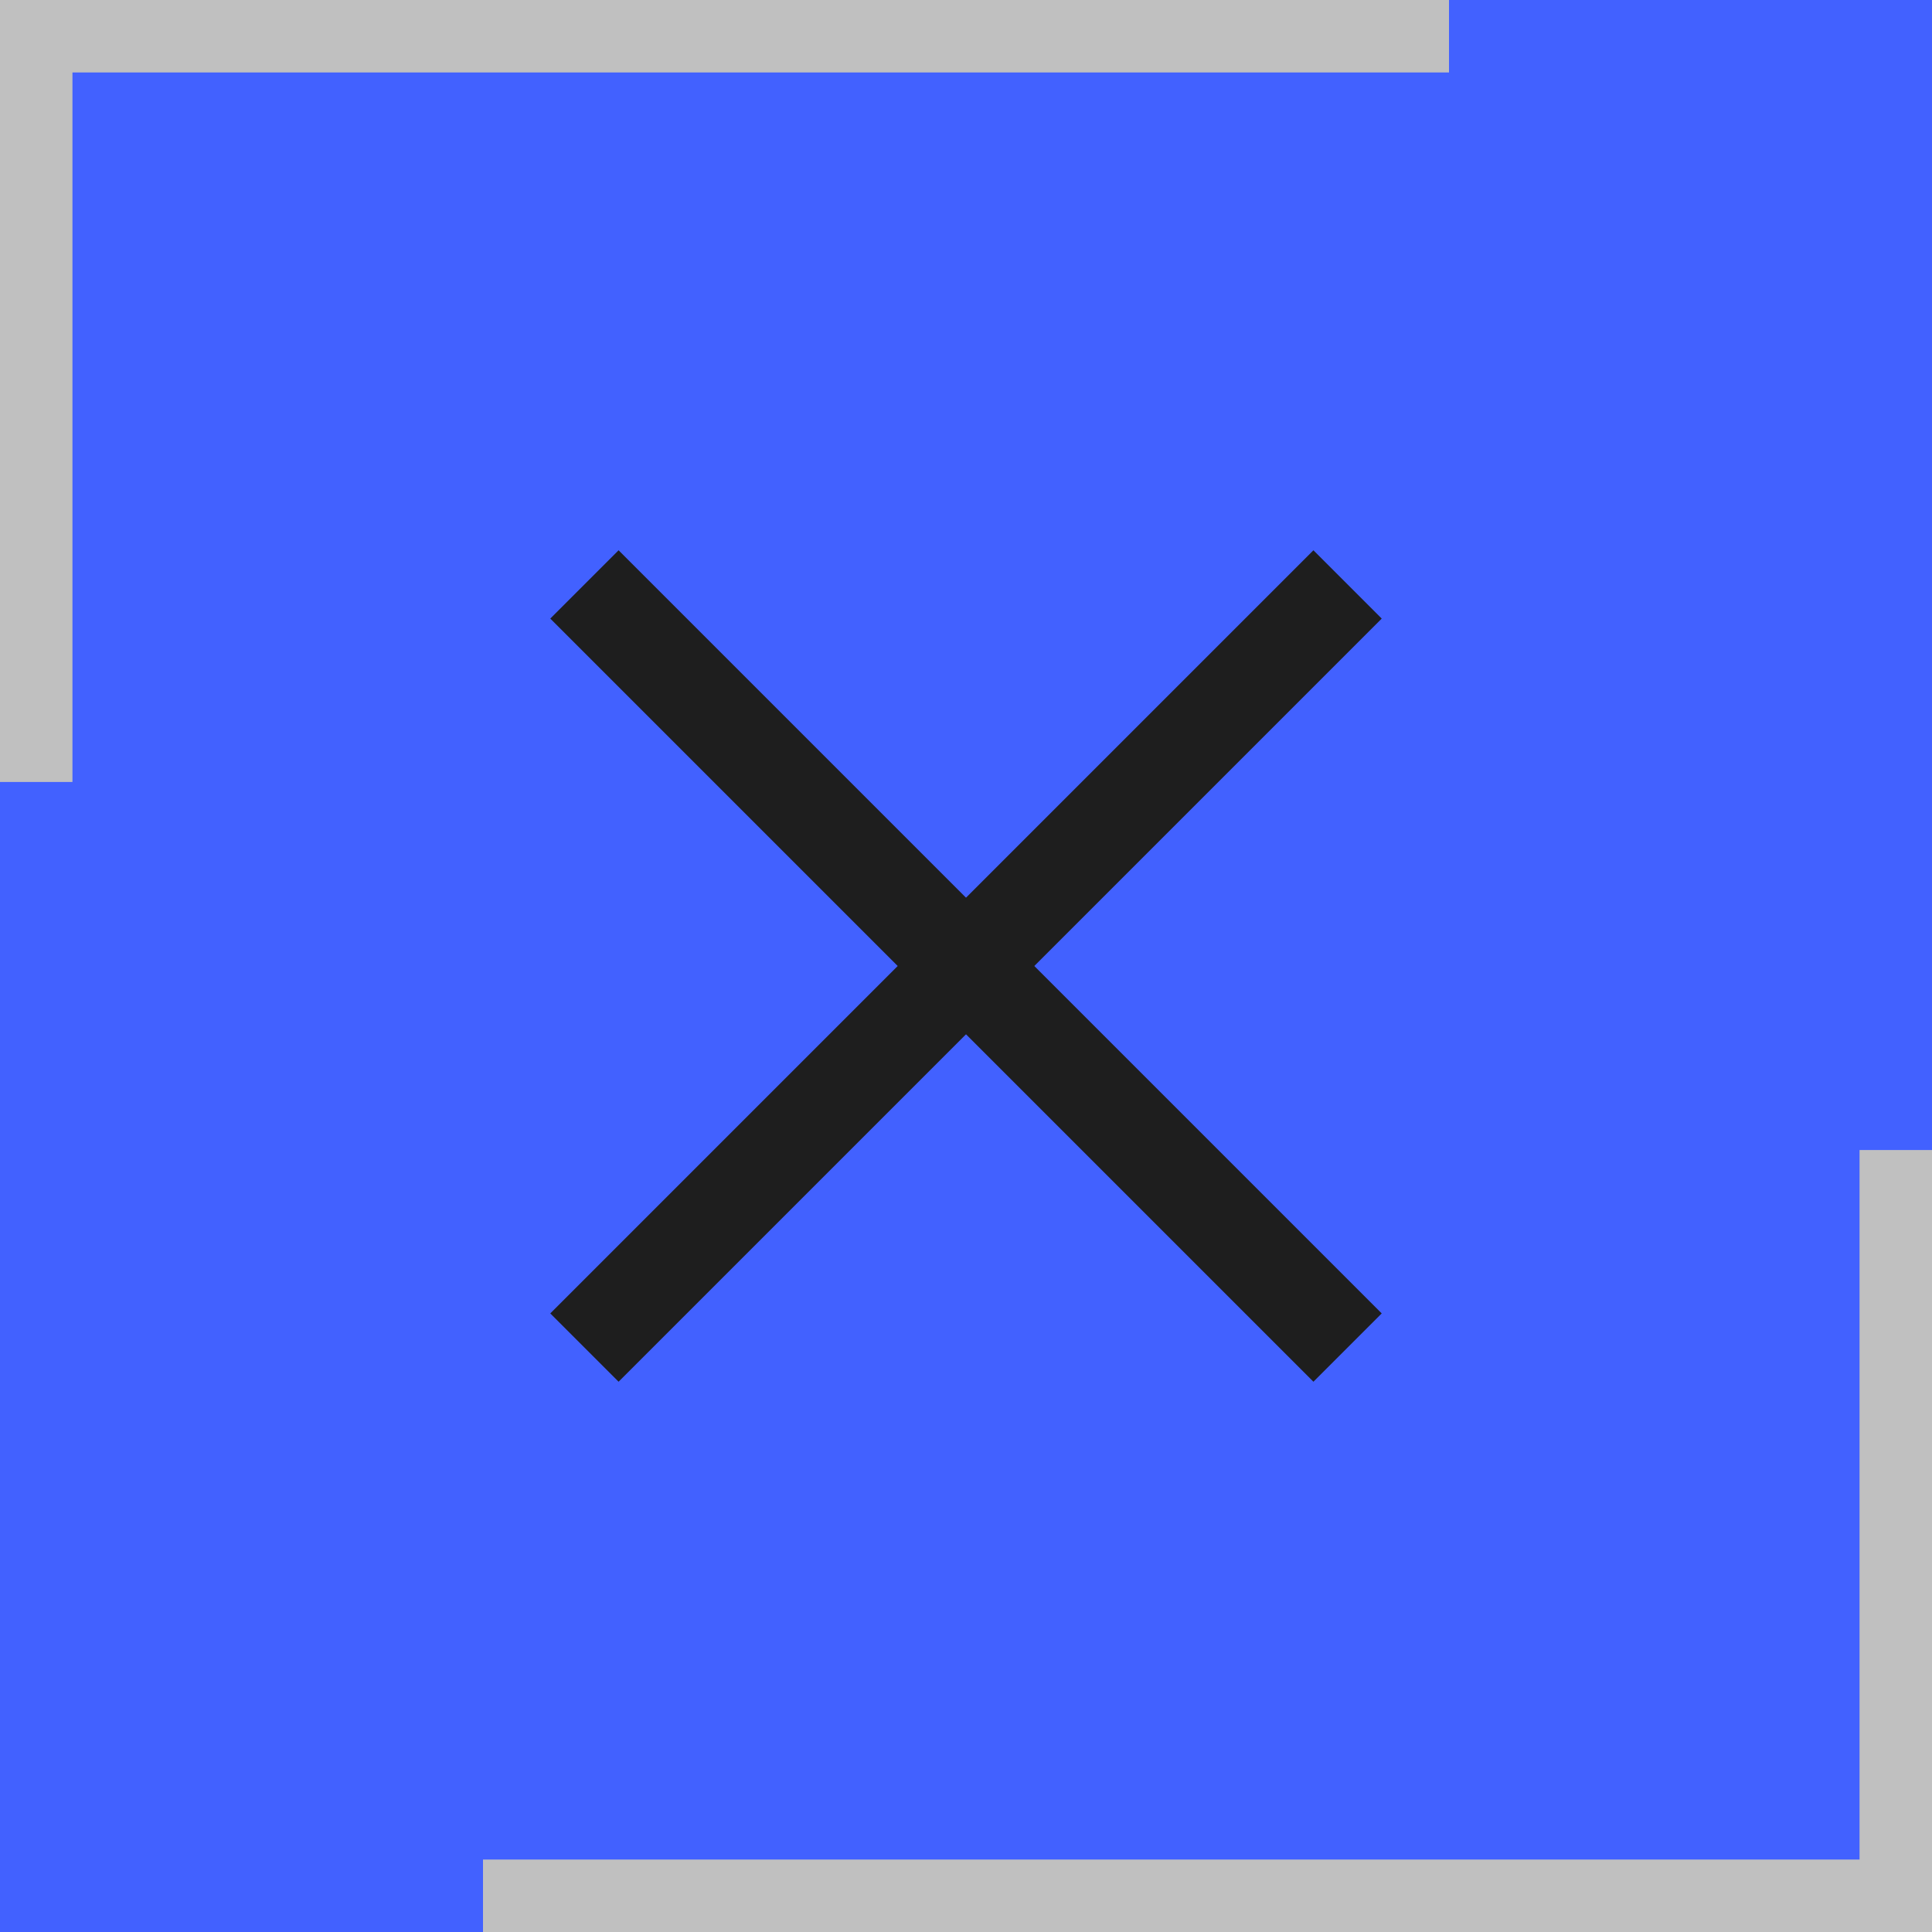
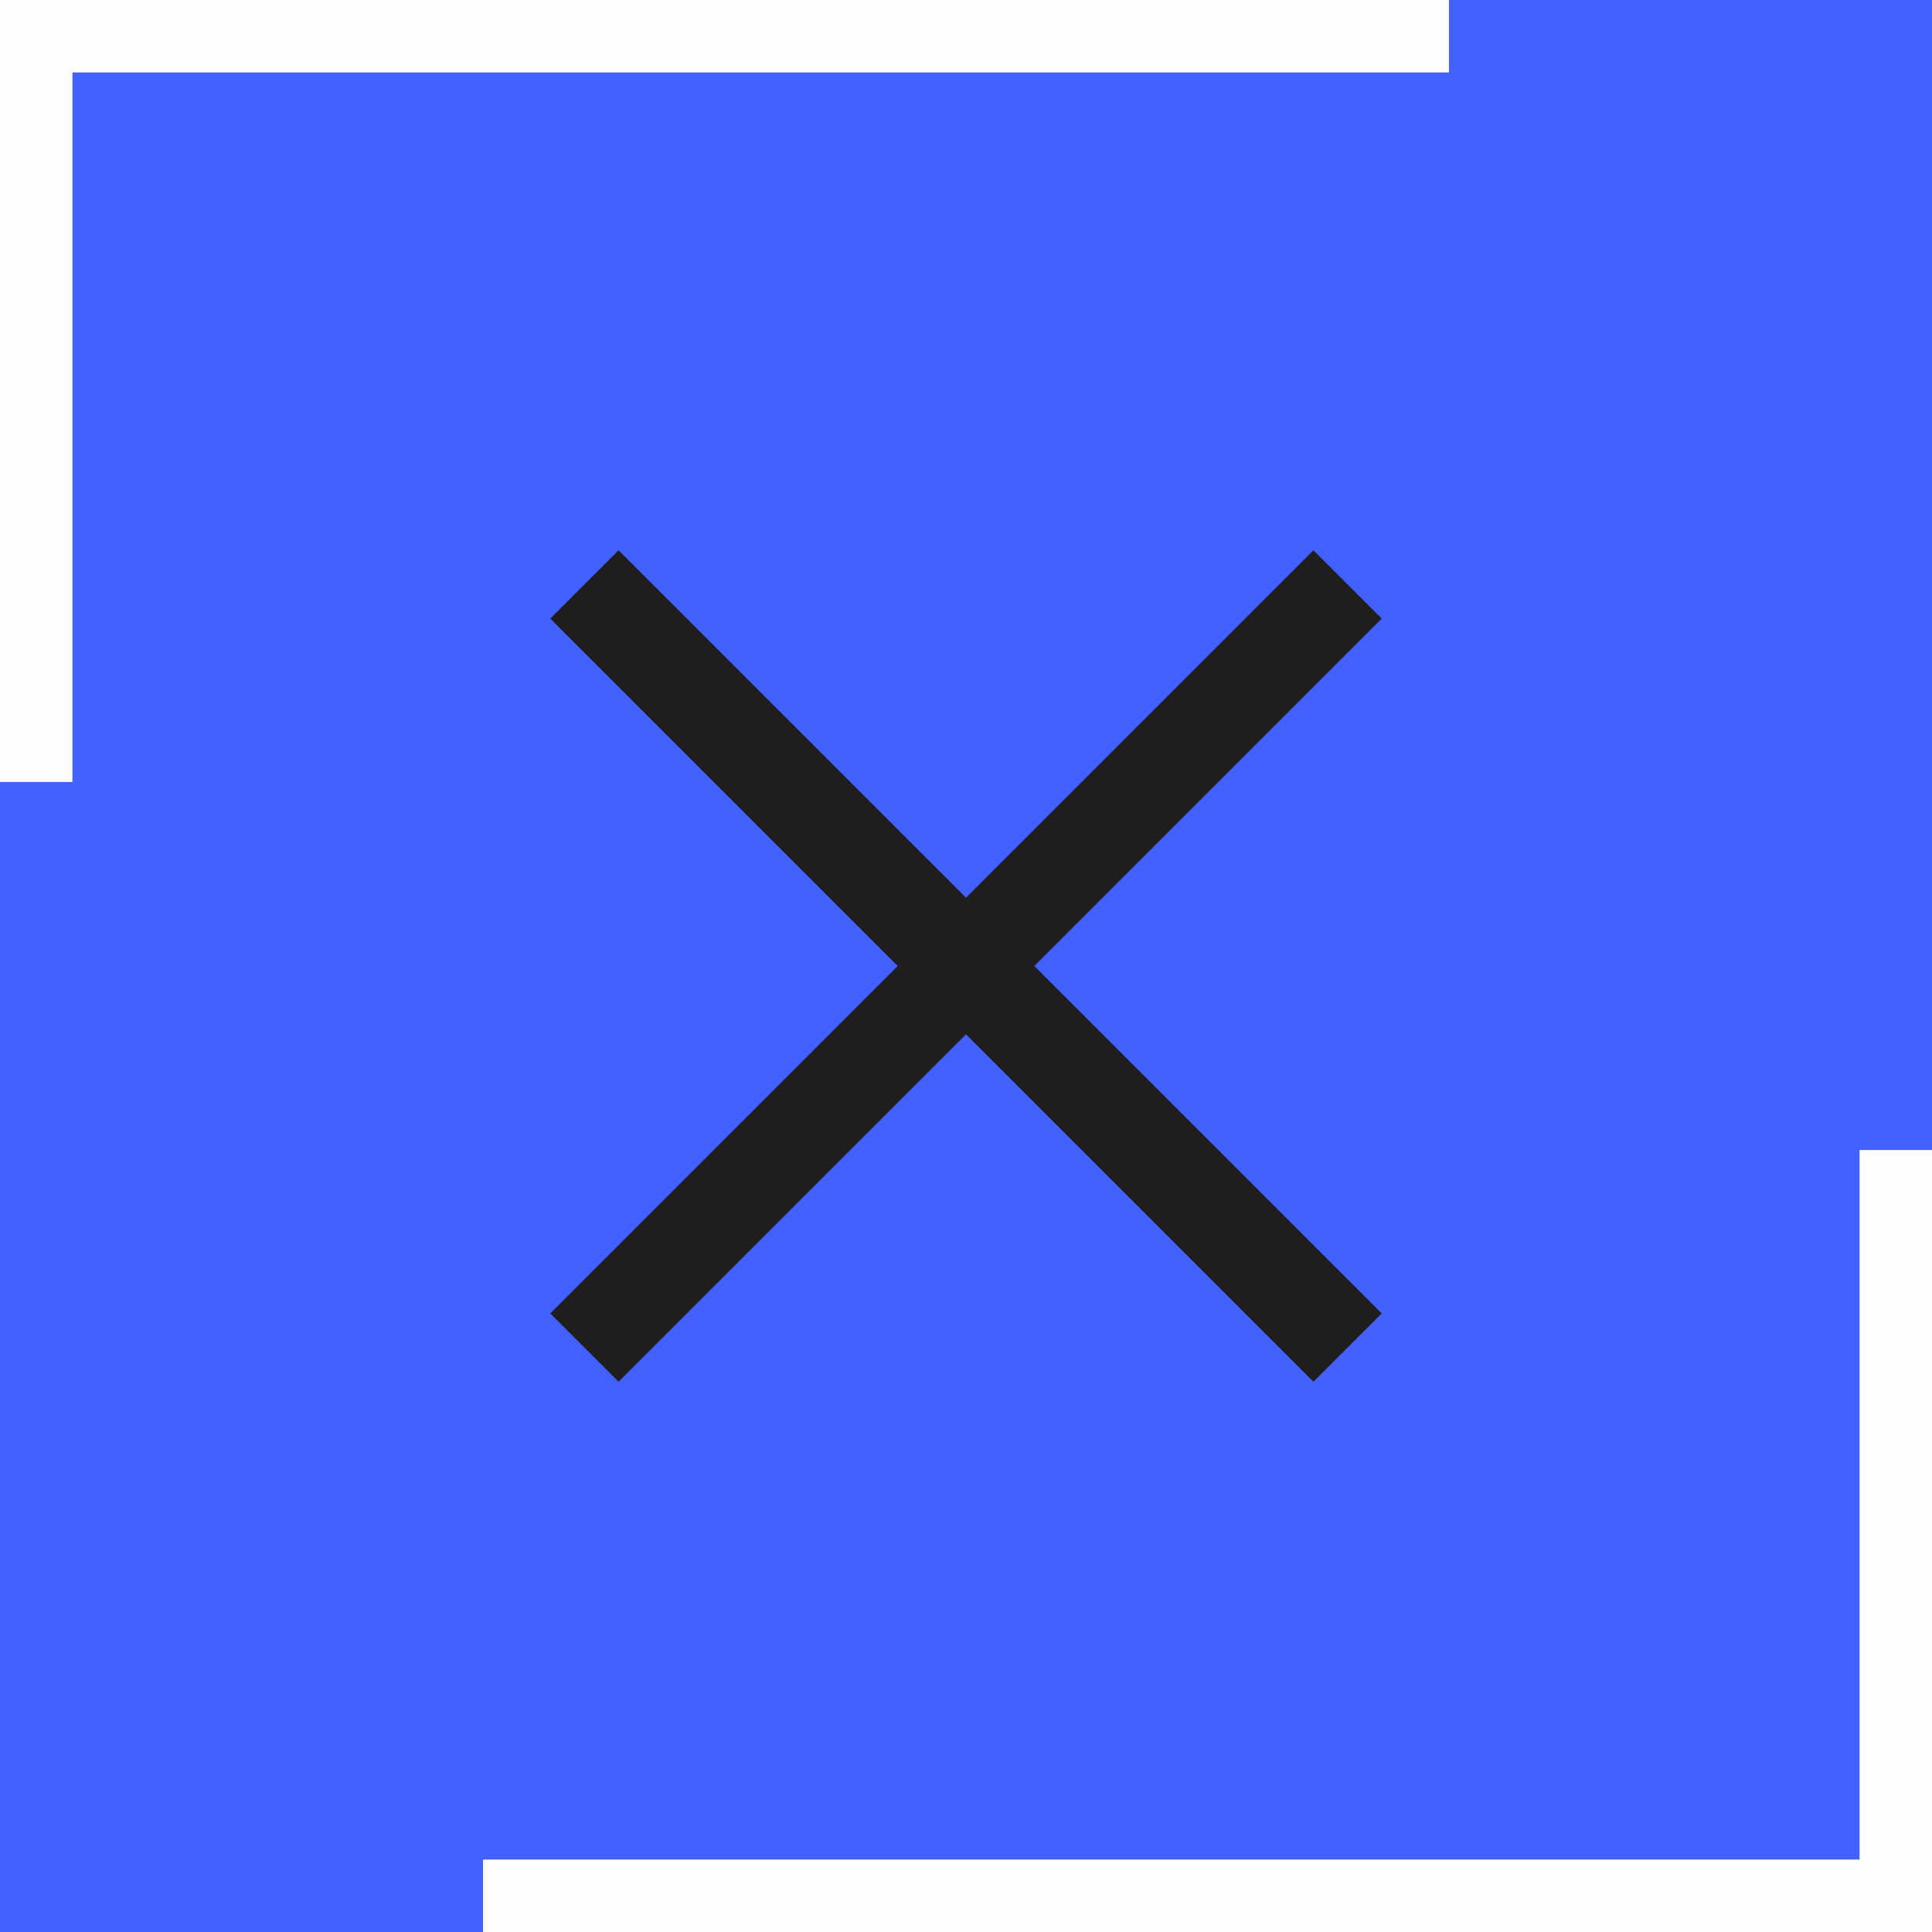
<svg xmlns="http://www.w3.org/2000/svg" id="Bg" viewBox="0 0 40 40">
  <defs>
-     <style>.cls-1{fill:#4261ff;}.cls-2{fill:none;stroke:#1e1e1e;stroke-miterlimit:10;stroke-width:2px;}.cls-3{fill:silver;}</style>
+     <style>.cls-1{fill:#4261ff;}.cls-2{fill:none;stroke:#1e1e1e;stroke-miterlimit:10;stroke-width:2px;}.cls-3{fill:#fdfdfd;}</style>
  </defs>
  <rect class="cls-1" width="40" height="40" />
  <line class="cls-2" x1="12.1" y1="27.9" x2="27.9" y2="12.1" />
  <rect class="cls-3" width="1.5" height="16.19" />
  <rect class="cls-3" x="14.25" y="-14.25" width="1.5" height="30" transform="translate(15.75 -14.25) rotate(90)" />
  <rect class="cls-3" x="38.5" y="23.81" width="1.5" height="16.19" transform="translate(78.5 63.81) rotate(180)" />
  <rect class="cls-3" x="24.25" y="24.25" width="1.5" height="30" transform="translate(-14.25 64.25) rotate(-90)" />
  <line class="cls-2" x1="12.1" y1="12.1" x2="27.9" y2="27.9" />
</svg>
